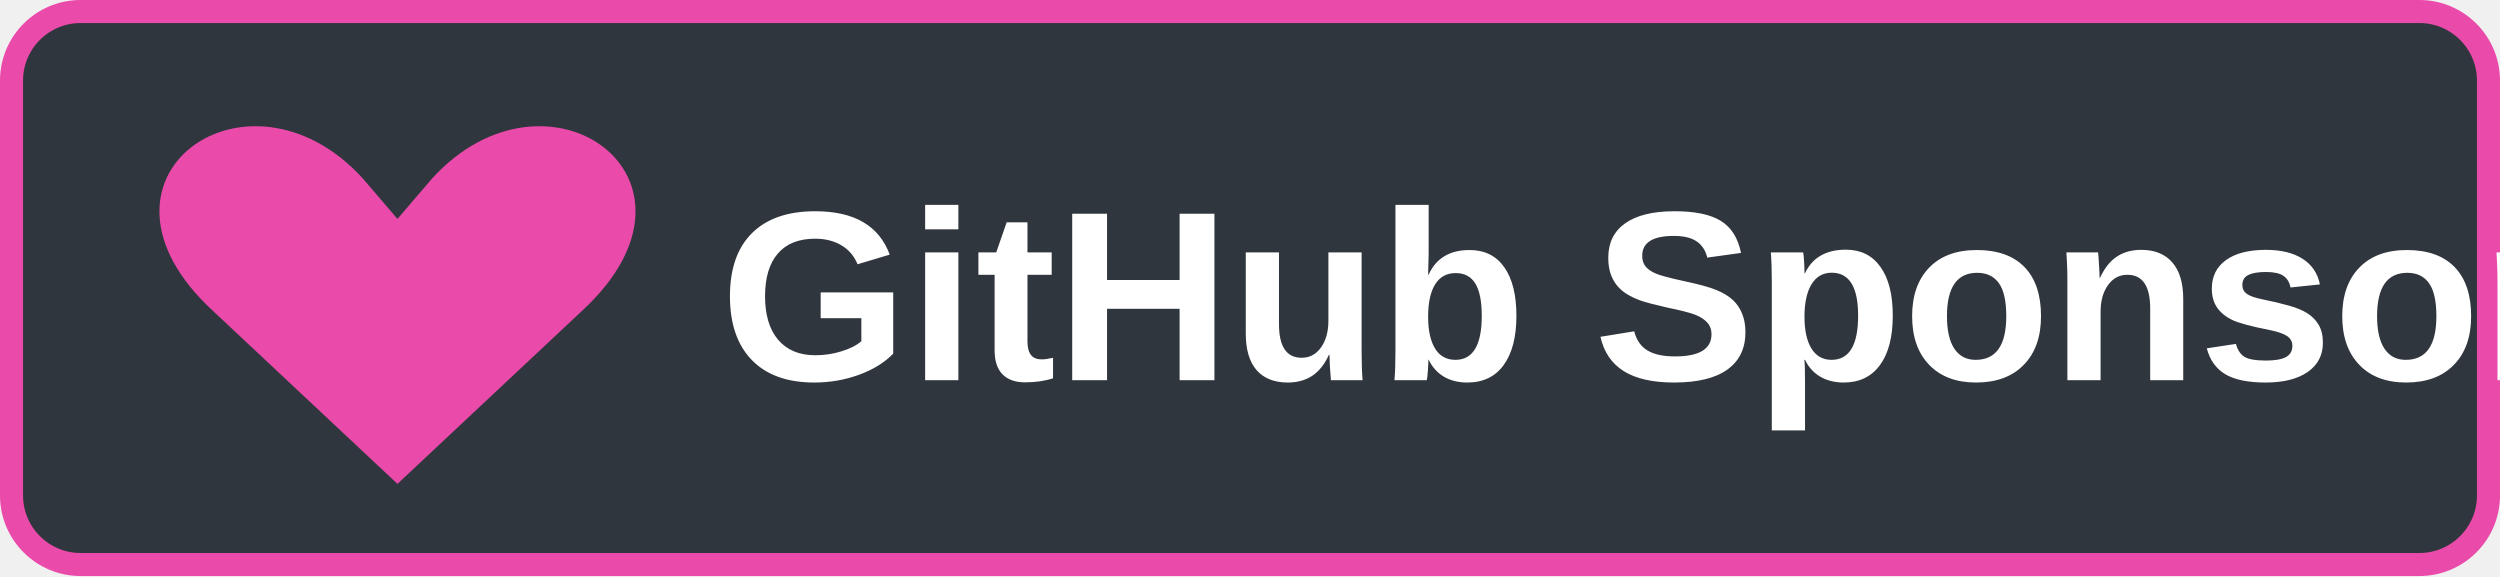
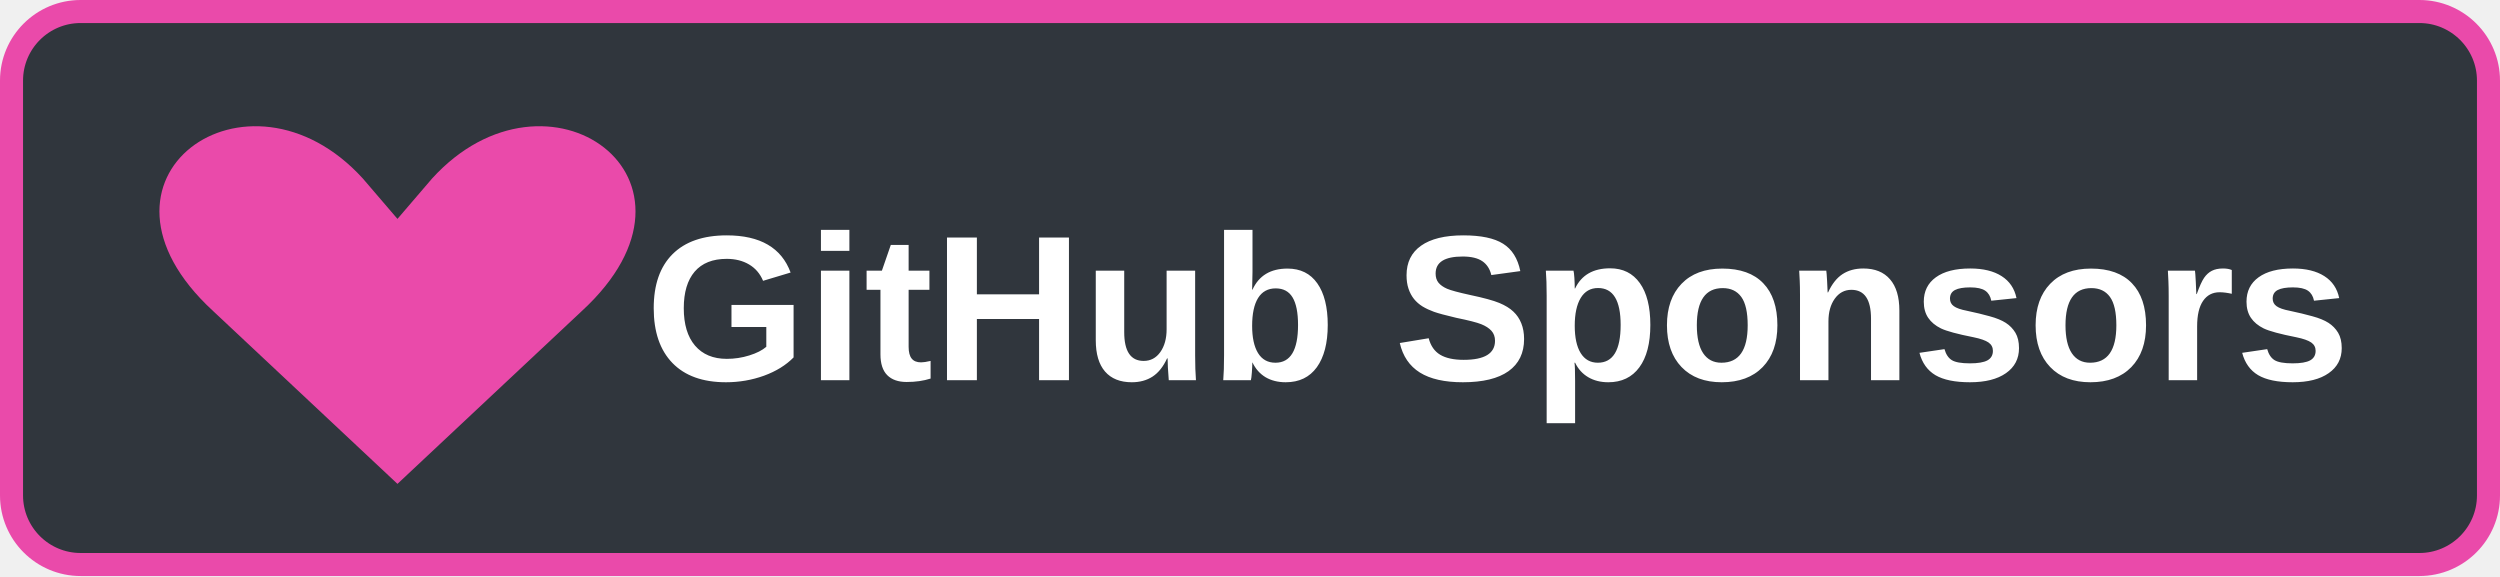
<svg xmlns="http://www.w3.org/2000/svg" viewBox="0 0 434 100" width="434" height="100" role="img" aria-labelledby="title">
  <rect x="2" y="2" width="430" height="96" rx="12" fill="#30363d" stroke="#ea4aaa" stroke-width="4" />
  <path d="M69 84 37 54C12 31 43 9 63 31l6 7 6-7c20-22 51 0 26 23Z" fill="#ea4aaa" />
-   <text x="125" y="66" fill="#fff" font-family="Arial, Helvetica, sans-serif" font-size="42" font-weight="700">GitHub Sponsors</text>
+   <text x="112" y="66" fill="#fff" font-family="Arial, Helvetica, sans-serif" font-size="36" font-weight="700">GitHub Sponsors</text>
</svg>
